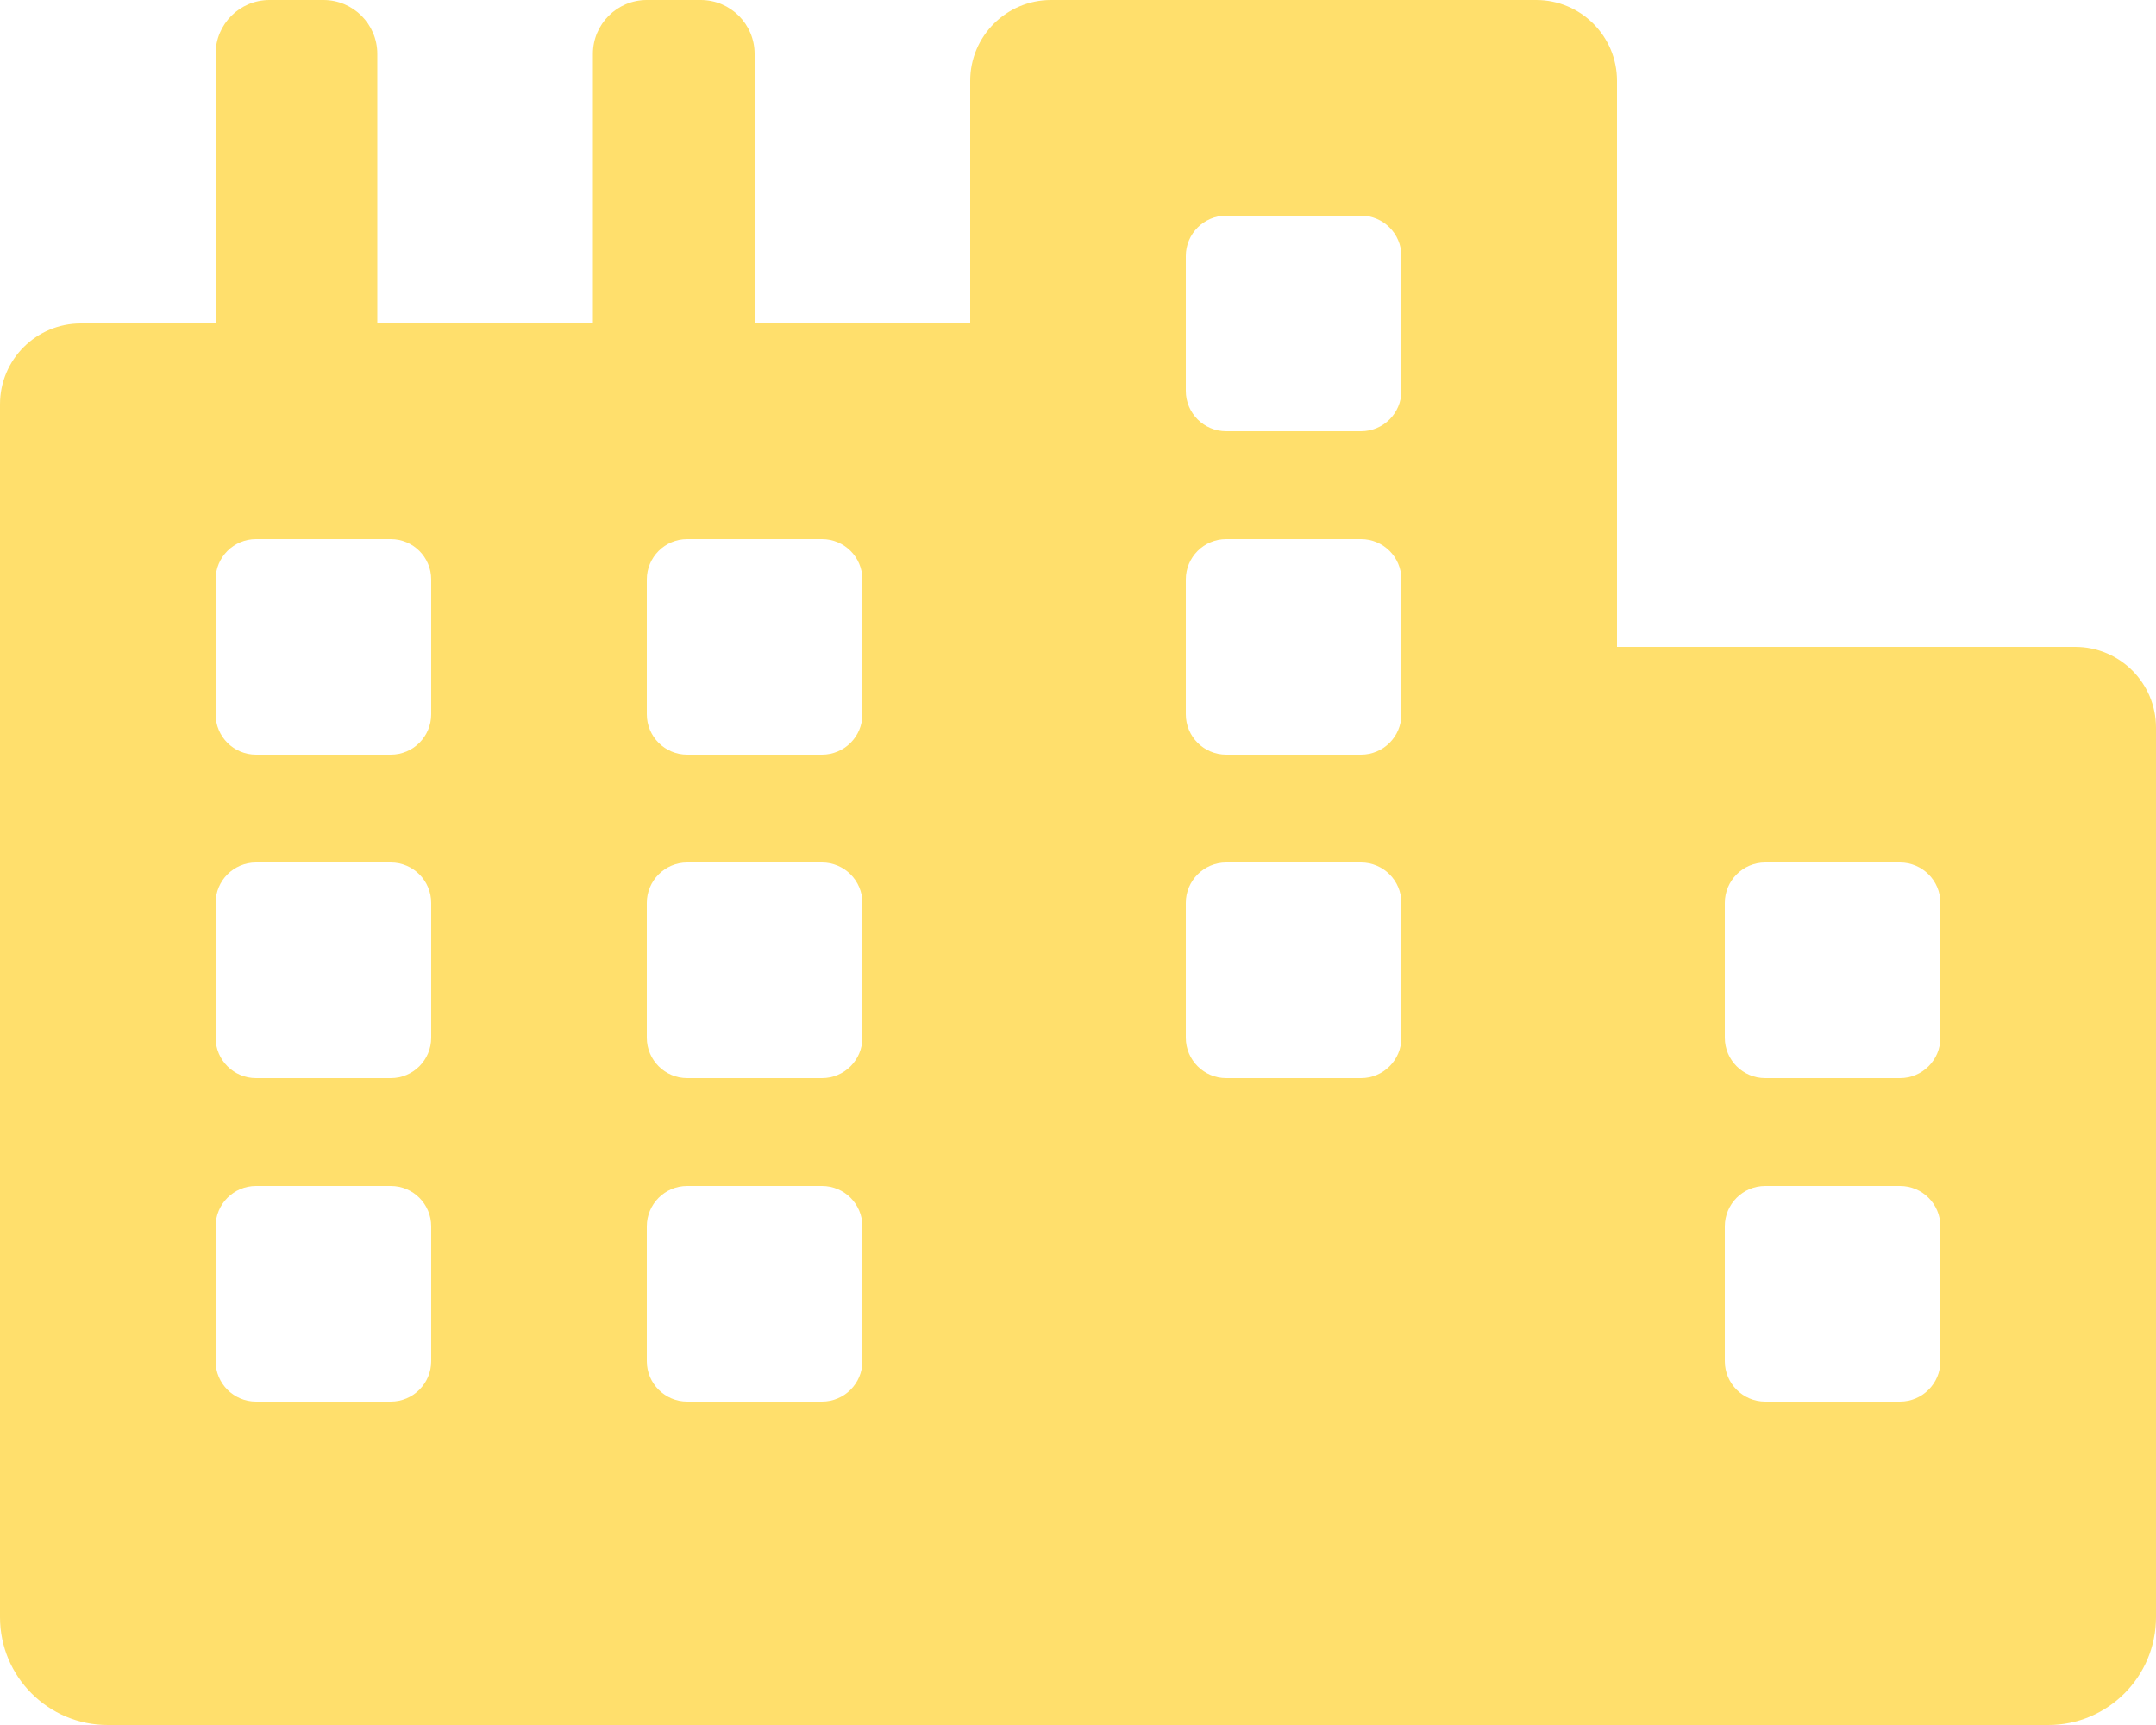
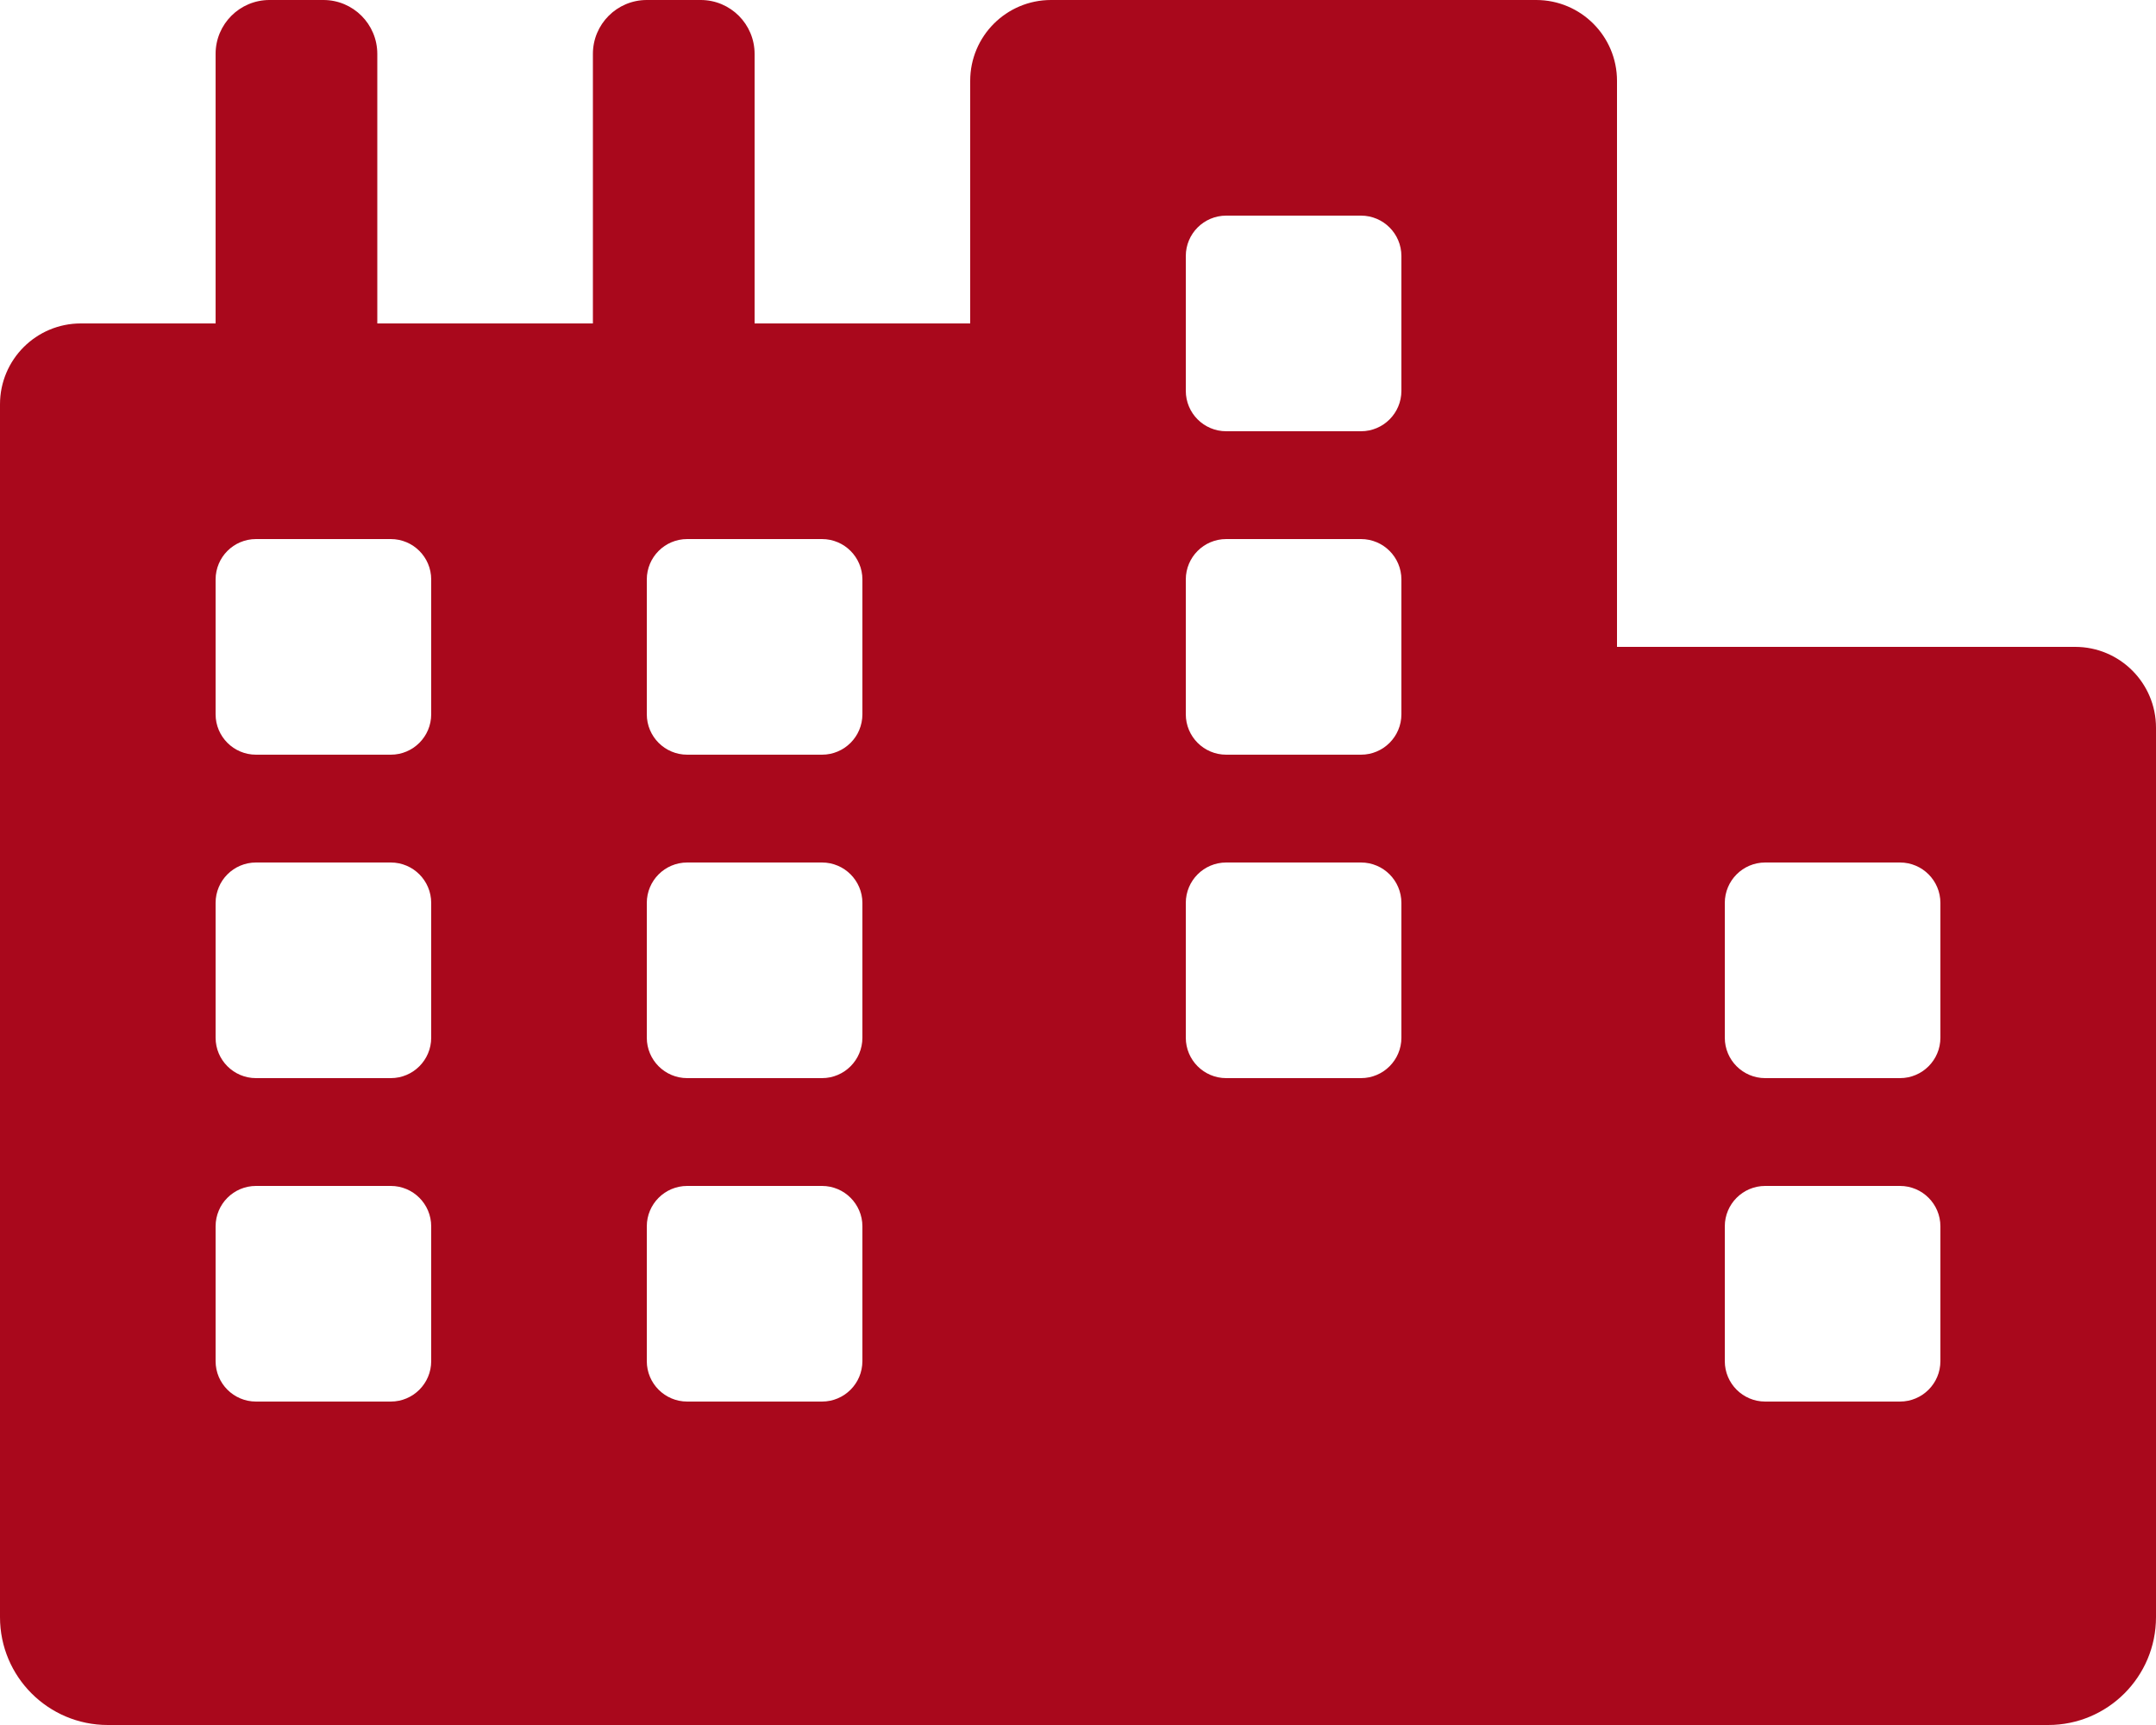
<svg xmlns="http://www.w3.org/2000/svg" aria-hidden="true" focusable="false" data-prefix="fas" data-icon="city" class="svg-inline--fa fa-city fa-w-20" role="img" viewBox="0 0 640 512">
-   <path fill="#FFDF6C" d="M616 192H480V24c0-13.26-10.74-24-24-24H312c-13.26 0-24 10.74-24 24v72h-64V16c0-8.84-7.16-16-16-16h-16c-8.84 0-16 7.16-16 16v80h-64V16c0-8.84-7.16-16-16-16H80c-8.84 0-16 7.16-16 16v80H24c-13.26 0-24 10.74-24 24v360c0 17.67 14.33 32 32 32h576c17.67 0 32-14.33 32-32V216c0-13.26-10.75-24-24-24zM128 404c0 6.63-5.37 12-12 12H76c-6.63 0-12-5.37-12-12v-40c0-6.63 5.37-12 12-12h40c6.63 0 12 5.37 12 12v40zm0-96c0 6.63-5.37 12-12 12H76c-6.63 0-12-5.37-12-12v-40c0-6.63 5.37-12 12-12h40c6.63 0 12 5.37 12 12v40zm0-96c0 6.63-5.37 12-12 12H76c-6.63 0-12-5.37-12-12v-40c0-6.63 5.37-12 12-12h40c6.63 0 12 5.37 12 12v40zm128 192c0 6.63-5.37 12-12 12h-40c-6.63 0-12-5.37-12-12v-40c0-6.63 5.37-12 12-12h40c6.63 0 12 5.37 12 12v40zm0-96c0 6.63-5.37 12-12 12h-40c-6.63 0-12-5.37-12-12v-40c0-6.63 5.37-12 12-12h40c6.63 0 12 5.37 12 12v40zm0-96c0 6.63-5.37 12-12 12h-40c-6.63 0-12-5.37-12-12v-40c0-6.63 5.37-12 12-12h40c6.63 0 12 5.37 12 12v40zm160 96c0 6.63-5.37 12-12 12h-40c-6.63 0-12-5.37-12-12v-40c0-6.63 5.37-12 12-12h40c6.63 0 12 5.37 12 12v40zm0-96c0 6.63-5.37 12-12 12h-40c-6.63 0-12-5.37-12-12v-40c0-6.63 5.37-12 12-12h40c6.63 0 12 5.37 12 12v40zm0-96c0 6.63-5.37 12-12 12h-40c-6.63 0-12-5.37-12-12V76c0-6.63 5.37-12 12-12h40c6.63 0 12 5.37 12 12v40zm160 288c0 6.63-5.37 12-12 12h-40c-6.63 0-12-5.37-12-12v-40c0-6.63 5.37-12 12-12h40c6.63 0 12 5.37 12 12v40zm0-96c0 6.63-5.37 12-12 12h-40c-6.63 0-12-5.37-12-12v-40c0-6.63 5.37-12 12-12h40c6.63 0 12 5.37 12 12v40z" />
+   <path fill="#a9081c" d="M616 192H480V24c0-13.26-10.74-24-24-24H312c-13.26 0-24 10.74-24 24v72h-64V16c0-8.84-7.16-16-16-16h-16c-8.84 0-16 7.16-16 16v80h-64V16c0-8.84-7.16-16-16-16H80c-8.84 0-16 7.16-16 16v80H24c-13.26 0-24 10.74-24 24v360c0 17.67 14.33 32 32 32h576c17.67 0 32-14.33 32-32V216c0-13.26-10.75-24-24-24zM128 404c0 6.63-5.37 12-12 12H76c-6.63 0-12-5.37-12-12v-40c0-6.63 5.37-12 12-12h40c6.63 0 12 5.37 12 12v40zm0-96c0 6.63-5.37 12-12 12H76c-6.63 0-12-5.37-12-12v-40c0-6.63 5.37-12 12-12h40c6.63 0 12 5.37 12 12v40zm0-96c0 6.63-5.37 12-12 12H76c-6.63 0-12-5.37-12-12v-40c0-6.63 5.37-12 12-12h40c6.63 0 12 5.37 12 12v40zm128 192c0 6.63-5.37 12-12 12h-40c-6.63 0-12-5.37-12-12v-40c0-6.63 5.37-12 12-12h40c6.63 0 12 5.37 12 12v40zm0-96c0 6.63-5.37 12-12 12h-40c-6.63 0-12-5.37-12-12v-40c0-6.63 5.37-12 12-12h40c6.63 0 12 5.37 12 12v40zm0-96c0 6.63-5.37 12-12 12h-40c-6.63 0-12-5.37-12-12v-40c0-6.63 5.37-12 12-12h40c6.63 0 12 5.37 12 12v40zm160 96c0 6.63-5.37 12-12 12h-40c-6.63 0-12-5.37-12-12v-40c0-6.63 5.37-12 12-12h40c6.63 0 12 5.37 12 12v40zm0-96c0 6.63-5.37 12-12 12h-40c-6.63 0-12-5.37-12-12v-40c0-6.63 5.37-12 12-12h40c6.63 0 12 5.37 12 12v40zm0-96c0 6.63-5.37 12-12 12h-40c-6.63 0-12-5.37-12-12V76c0-6.63 5.37-12 12-12h40c6.63 0 12 5.37 12 12v40zm160 288c0 6.63-5.37 12-12 12h-40c-6.63 0-12-5.37-12-12v-40c0-6.63 5.37-12 12-12h40c6.63 0 12 5.37 12 12v40zm0-96c0 6.63-5.37 12-12 12h-40c-6.63 0-12-5.37-12-12v-40c0-6.63 5.37-12 12-12h40c6.63 0 12 5.37 12 12v40z" />
</svg>
